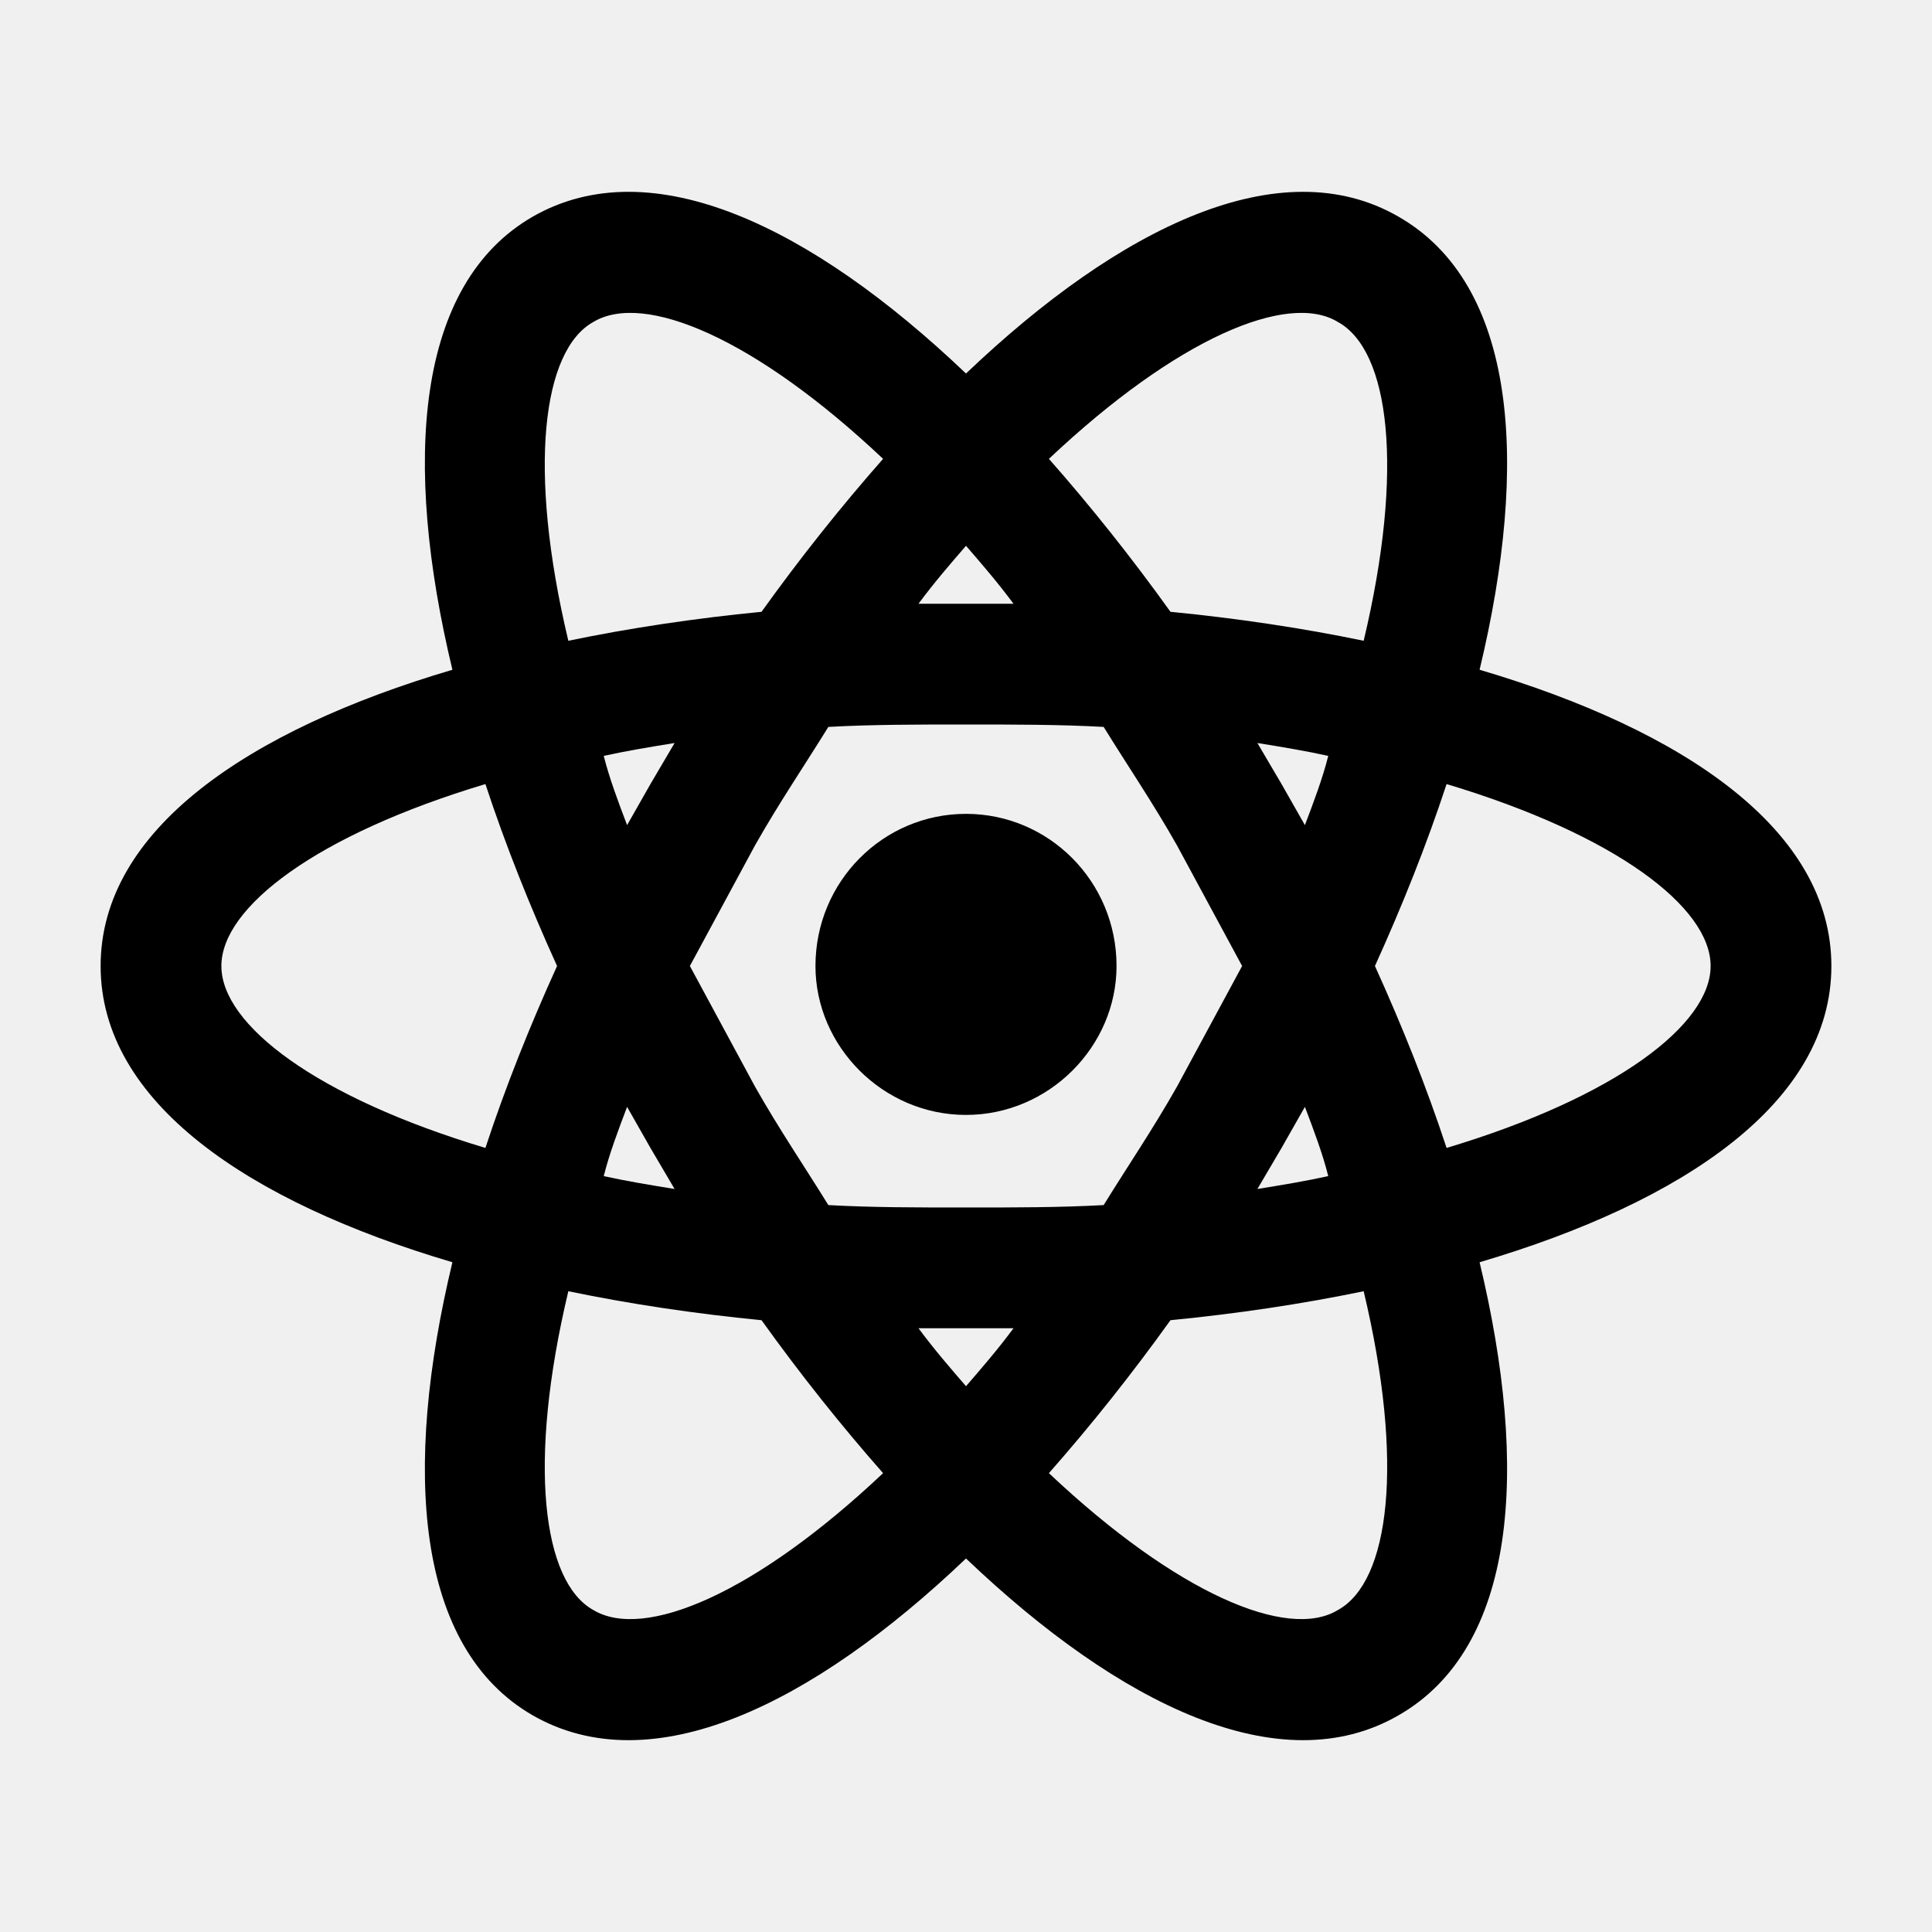
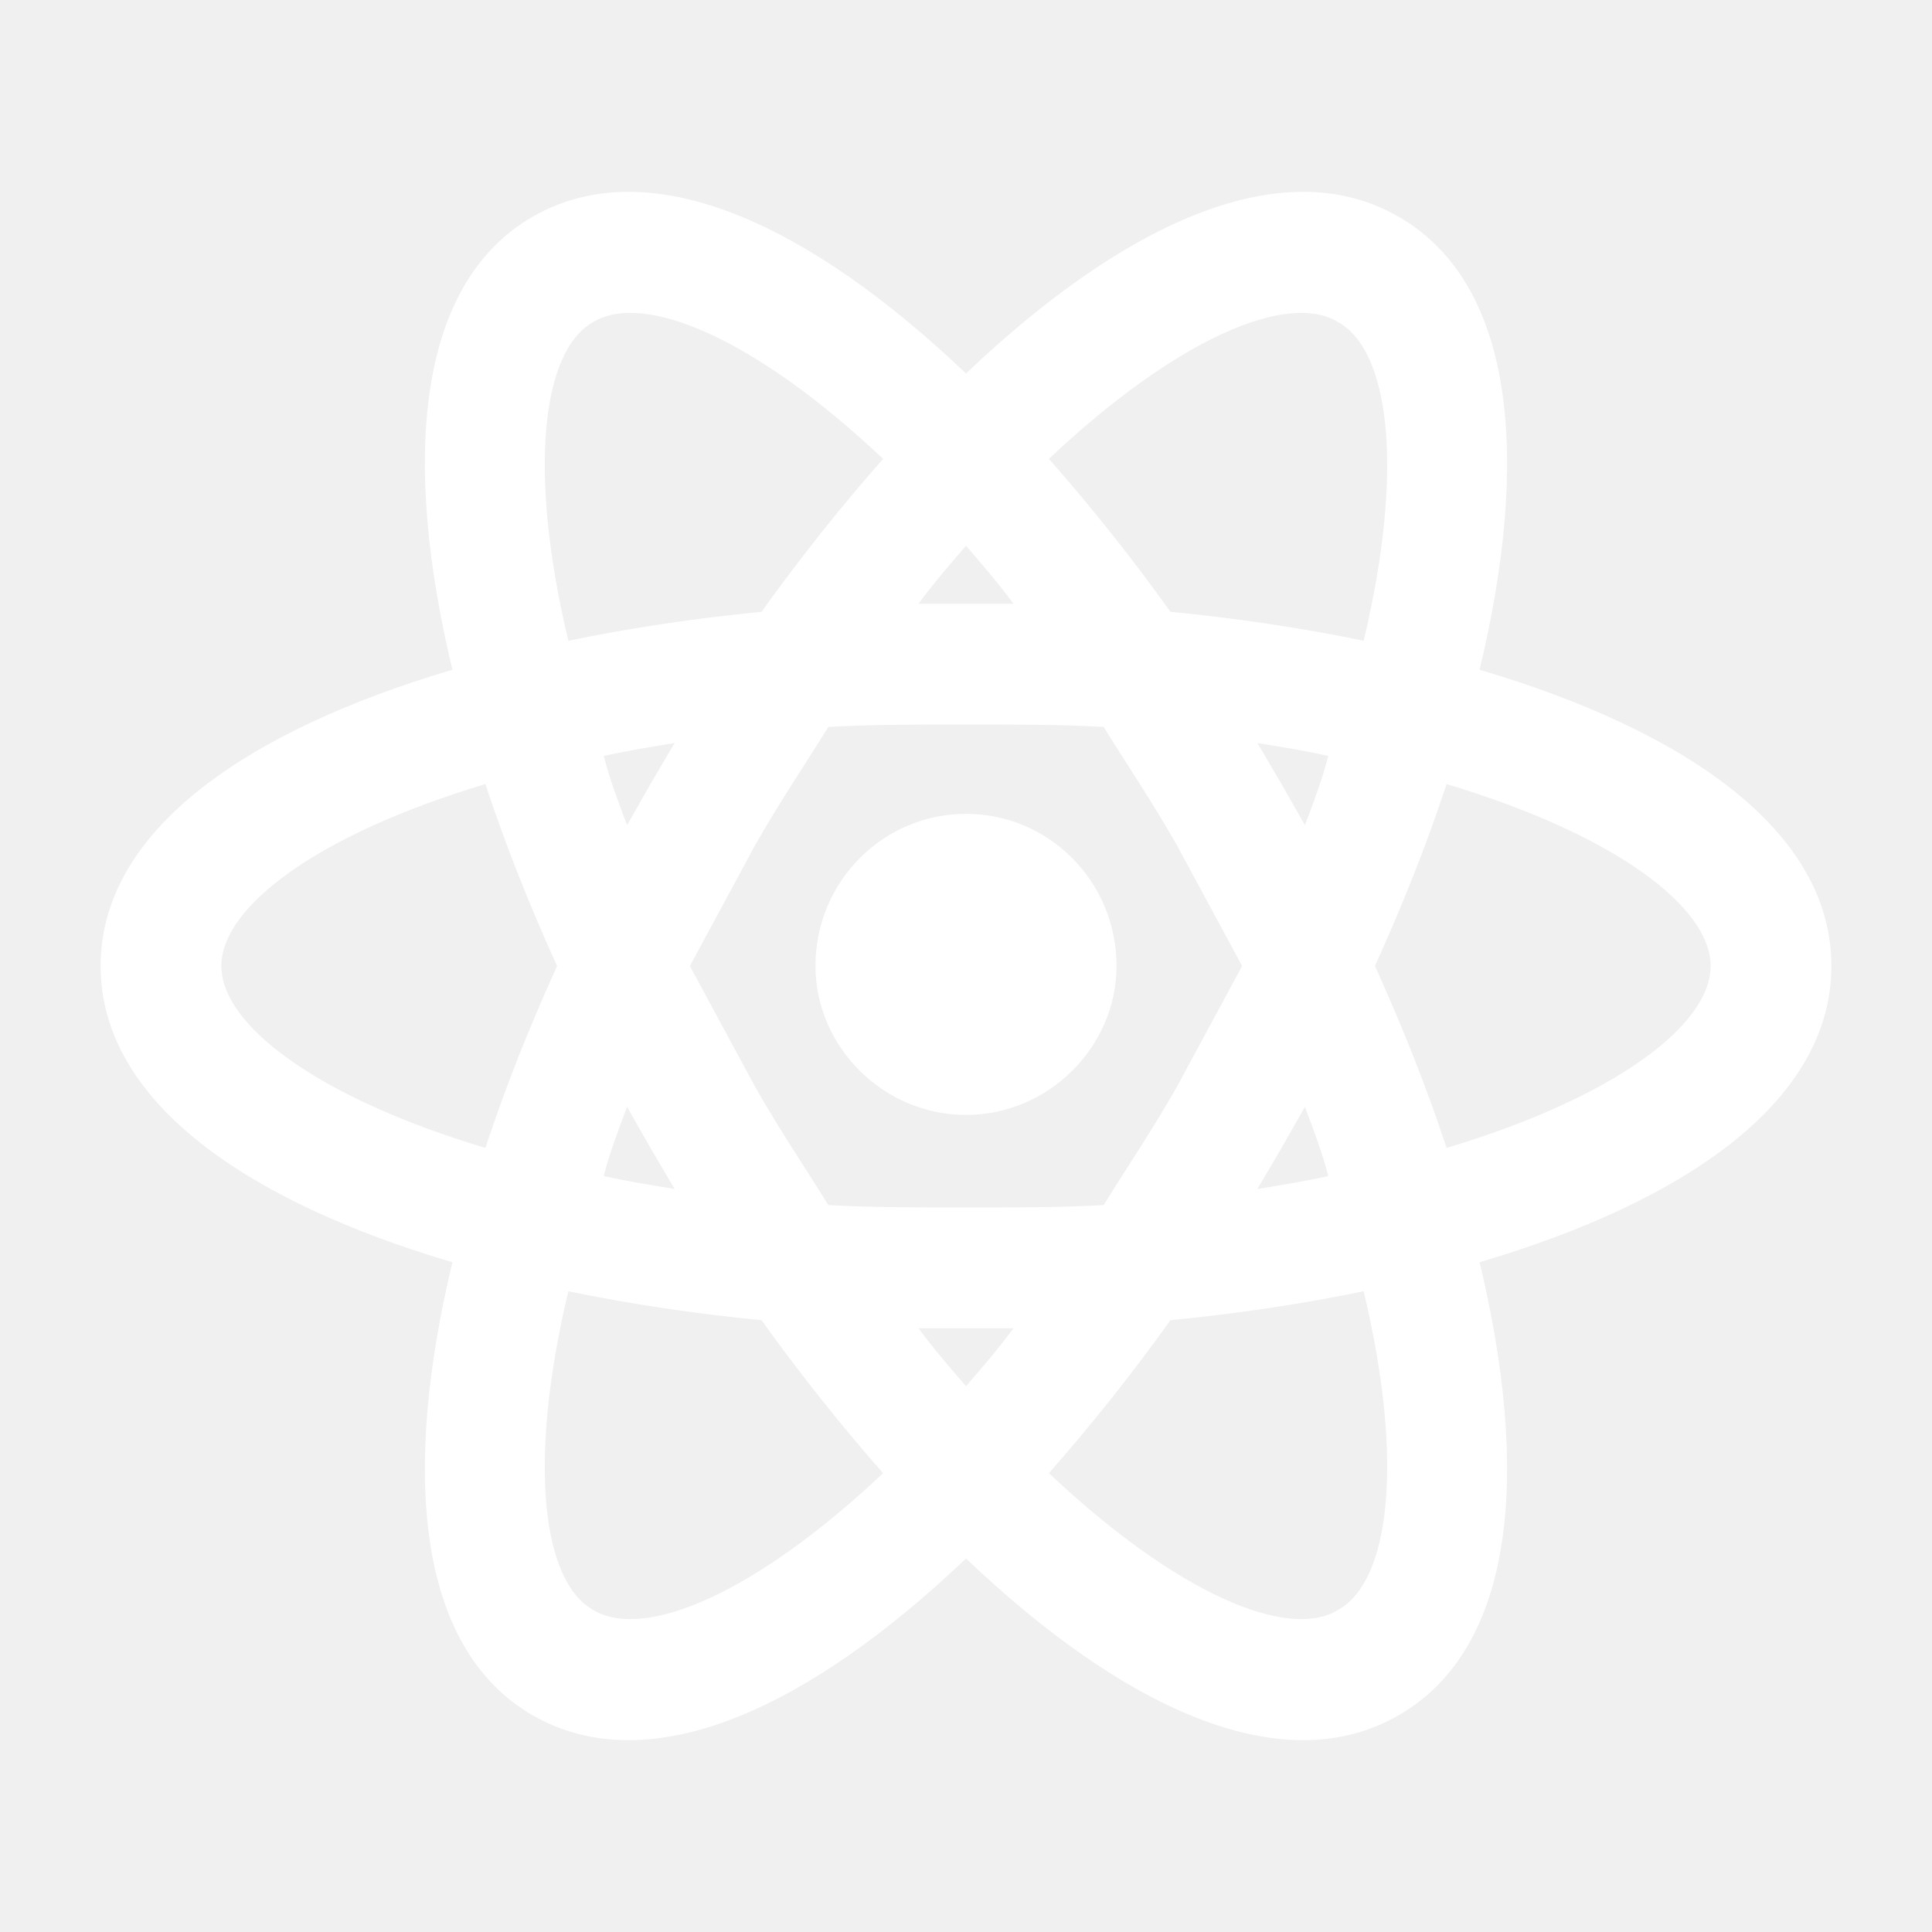
- <svg xmlns="http://www.w3.org/2000/svg" viewBox="0 0 24 24">
+ <svg xmlns="http://www.w3.org/2000/svg" viewBox="0 0 24 24" fill="#fff">
  <path d="M12,10.11C13.03,10.11 13.87,10.95 13.87,12C13.87,13 13.03,13.85 12,13.85C10.97,13.85 10.13,13 10.13,12C10.13,10.95 10.97,10.11 12,10.11M7.37,20C8,20.38 9.38,19.8 10.97,18.3C10.45,17.71 9.94,17.07 9.46,16.4C8.64,16.32 7.83,16.2 7.06,16.04C6.55,18.18 6.74,19.65 7.37,20M8.08,14.26L7.79,13.75C7.68,14.04 7.57,14.33 7.5,14.61C7.77,14.67 8.07,14.72 8.38,14.77C8.28,14.6 8.18,14.43 8.08,14.26M14.62,13.5L15.43,12L14.62,10.5C14.32,9.97 14,9.5 13.71,9.03C13.17,9 12.6,9 12,9C11.4,9 10.83,9 10.29,9.03C10,9.5 9.68,9.97 9.38,10.5L8.57,12L9.38,13.5C9.68,14.03 10,14.5 10.29,14.97C10.83,15 11.4,15 12,15C12.6,15 13.17,15 13.71,14.97C14,14.5 14.32,14.03 14.62,13.5M12,6.78C11.81,7 11.61,7.23 11.41,7.5C11.61,7.5 11.8,7.5 12,7.5C12.2,7.5 12.39,7.5 12.59,7.5C12.39,7.23 12.19,7 12,6.78M12,17.22C12.19,17 12.39,16.77 12.59,16.5C12.39,16.5 12.2,16.5 12,16.5C11.8,16.5 11.61,16.5 11.41,16.5C11.61,16.77 11.81,17 12,17.22M16.62,4C16,3.62 14.62,4.2 13.03,5.7C13.55,6.29 14.06,6.93 14.54,7.6C15.36,7.68 16.17,7.8 16.94,7.96C17.45,5.82 17.26,4.35 16.62,4M15.92,9.74L16.21,10.25C16.32,9.96 16.43,9.67 16.5,9.39C16.23,9.33 15.93,9.28 15.62,9.23C15.72,9.4 15.82,9.57 15.92,9.74M17.37,2.69C18.84,3.53 19,5.74 18.38,8.32C20.92,9.07 22.75,10.31 22.75,12C22.75,13.69 20.92,14.93 18.38,15.68C19,18.26 18.84,20.47 17.37,21.31C15.91,22.15 13.92,21.19 12,19.36C10.08,21.19 8.09,22.15 6.62,21.31C5.16,20.47 5,18.26 5.62,15.68C3.08,14.93 1.25,13.69 1.25,12C1.25,10.31 3.08,9.07 5.62,8.32C5,5.74 5.16,3.53 6.62,2.69C8.09,1.85 10.08,2.81 12,4.64C13.92,2.81 15.91,1.85 17.37,2.69M17.08,12C17.42,12.75 17.72,13.5 17.97,14.26C20.07,13.63 21.25,12.73 21.25,12C21.25,11.27 20.07,10.37 17.97,9.74C17.72,10.5 17.42,11.25 17.08,12M6.92,12C6.58,11.25 6.28,10.5 6.03,9.74C3.93,10.37 2.75,11.27 2.75,12C2.75,12.73 3.93,13.63 6.03,14.26C6.28,13.5 6.58,12.75 6.92,12M15.92,14.26C15.82,14.43 15.72,14.6 15.62,14.77C15.93,14.72 16.23,14.67 16.5,14.61C16.43,14.33 16.32,14.04 16.21,13.75L15.92,14.26M13.03,18.3C14.62,19.8 16,20.38 16.62,20C17.26,19.65 17.45,18.18 16.94,16.04C16.17,16.2 15.36,16.32 14.54,16.4C14.06,17.07 13.55,17.71 13.03,18.3M8.08,9.74C8.18,9.57 8.28,9.4 8.38,9.23C8.07,9.28 7.77,9.33 7.5,9.39C7.57,9.67 7.68,9.96 7.79,10.25L8.08,9.74M10.97,5.7C9.38,4.2 8,3.62 7.37,4C6.74,4.35 6.55,5.82 7.06,7.96C7.83,7.8 8.64,7.68 9.46,7.6C9.94,6.93 10.45,6.29 10.97,5.7Z" />
</svg>
